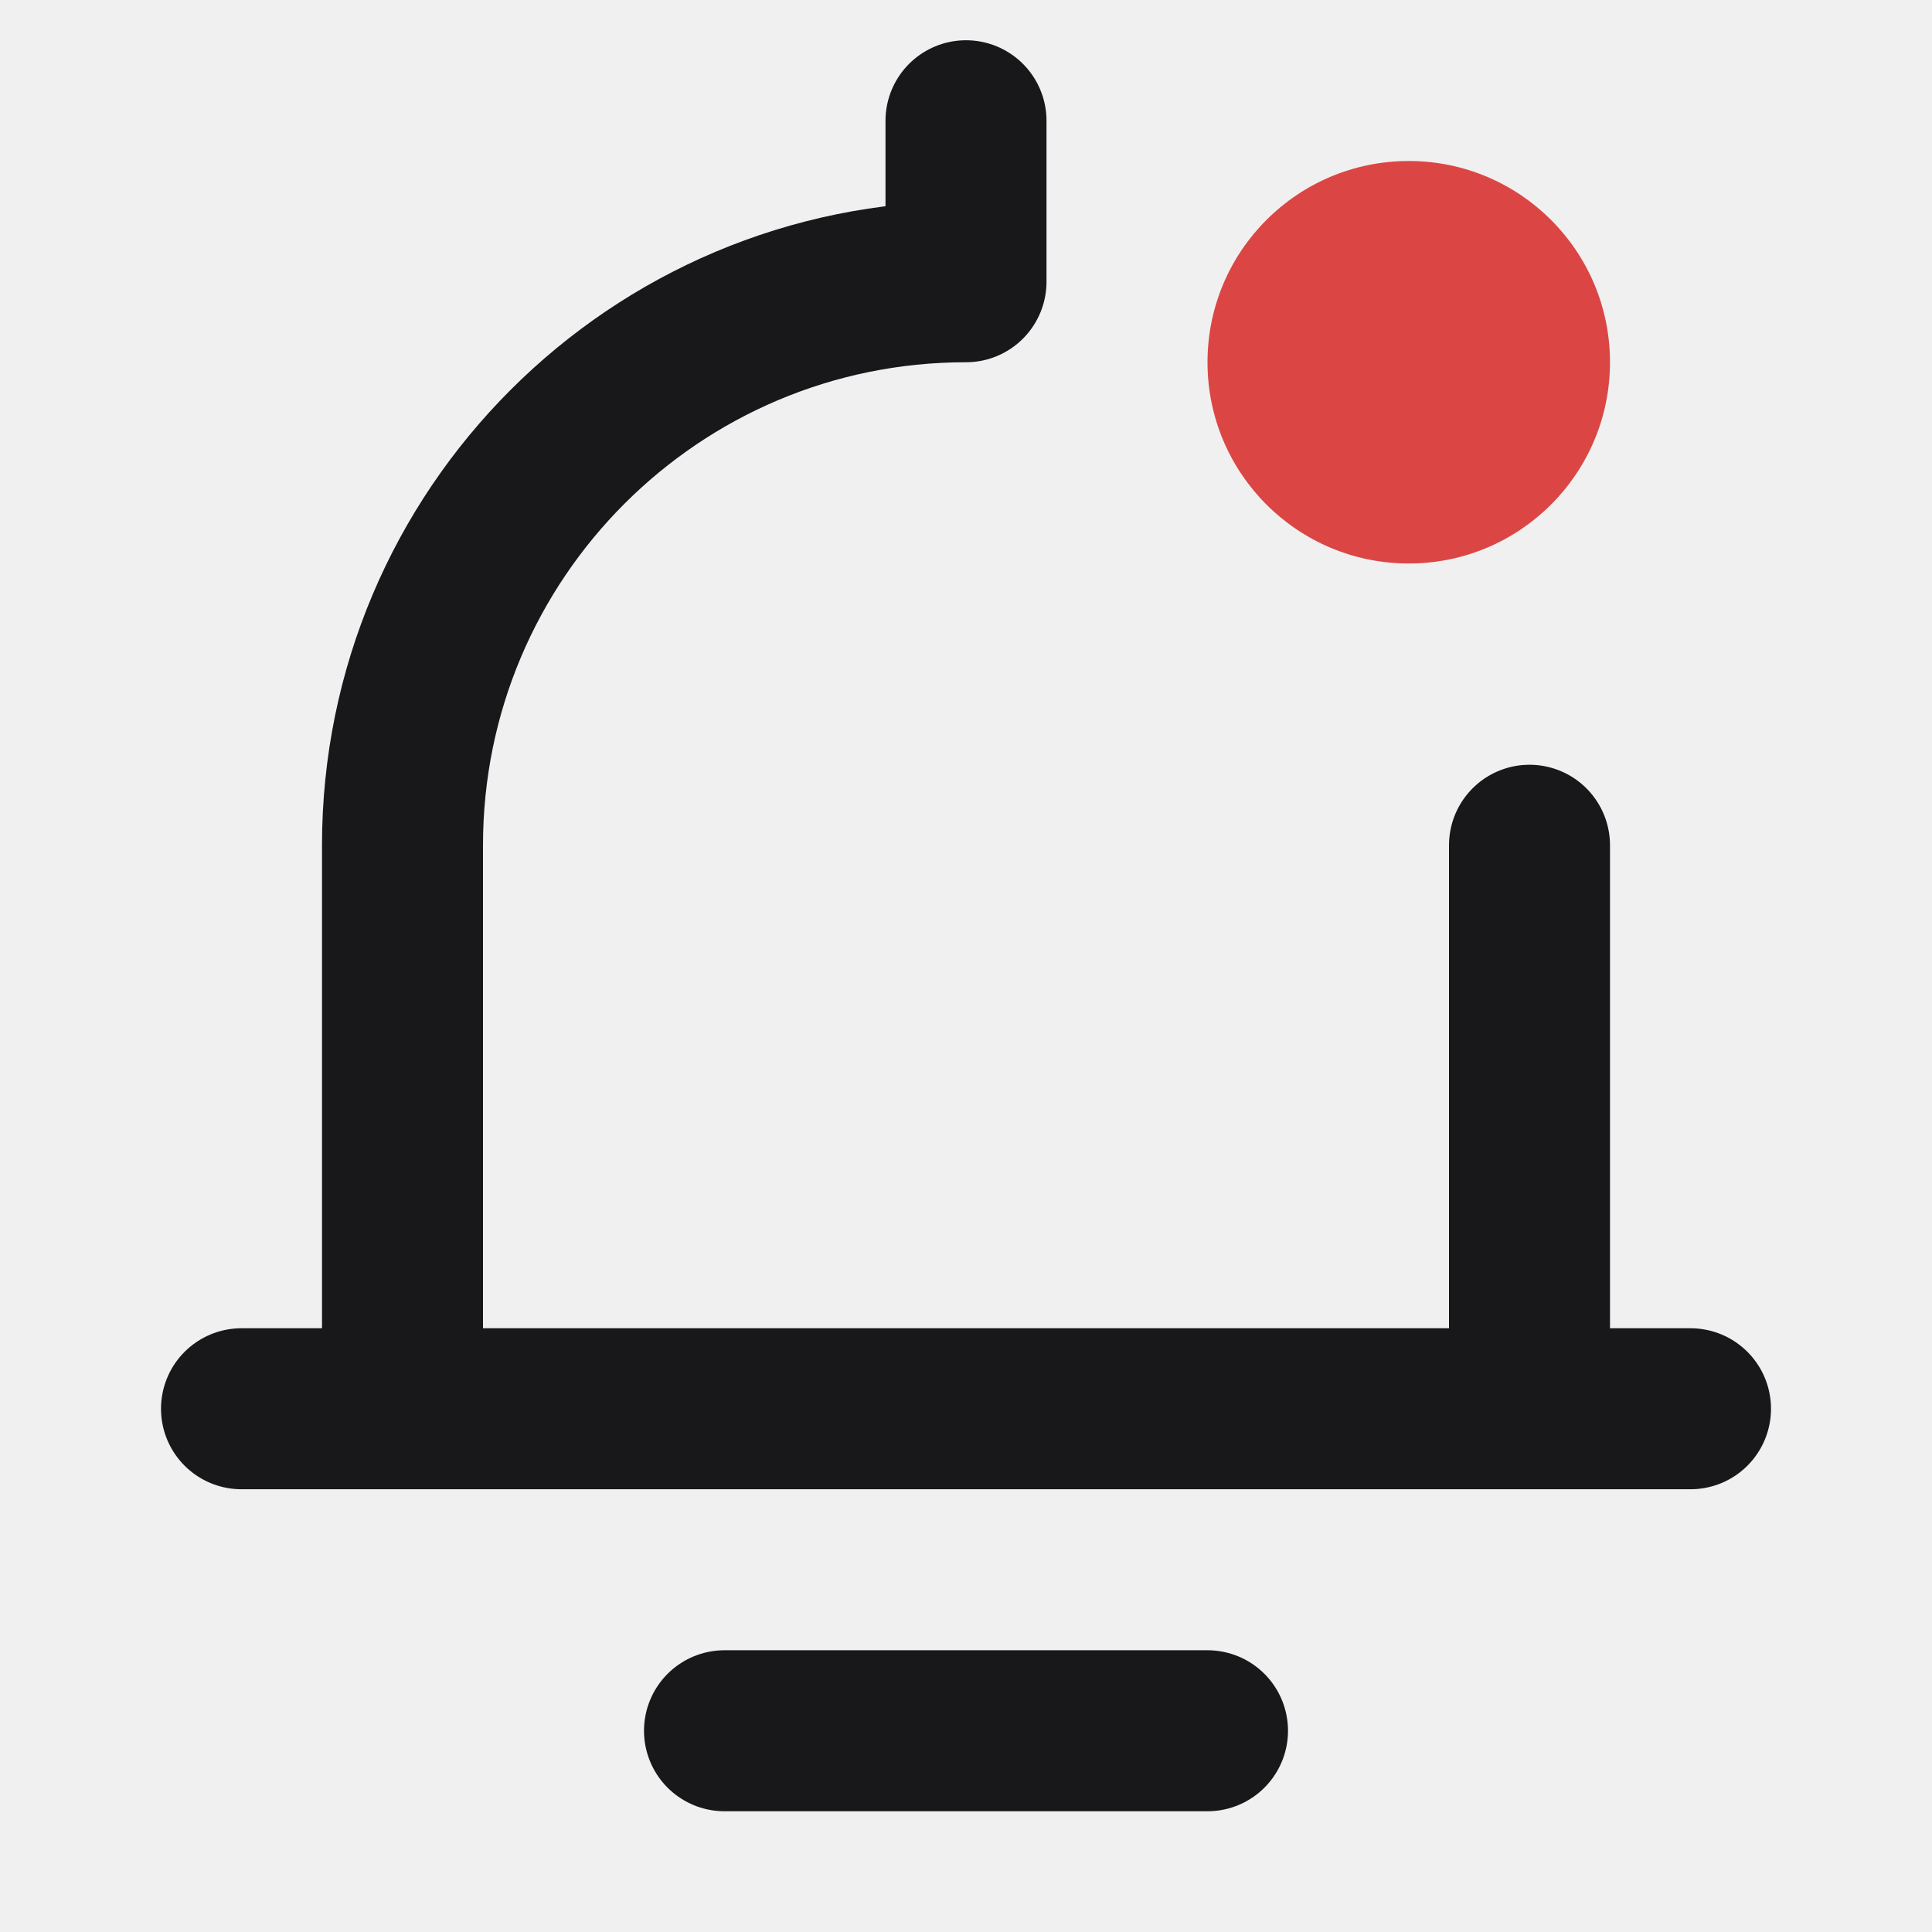
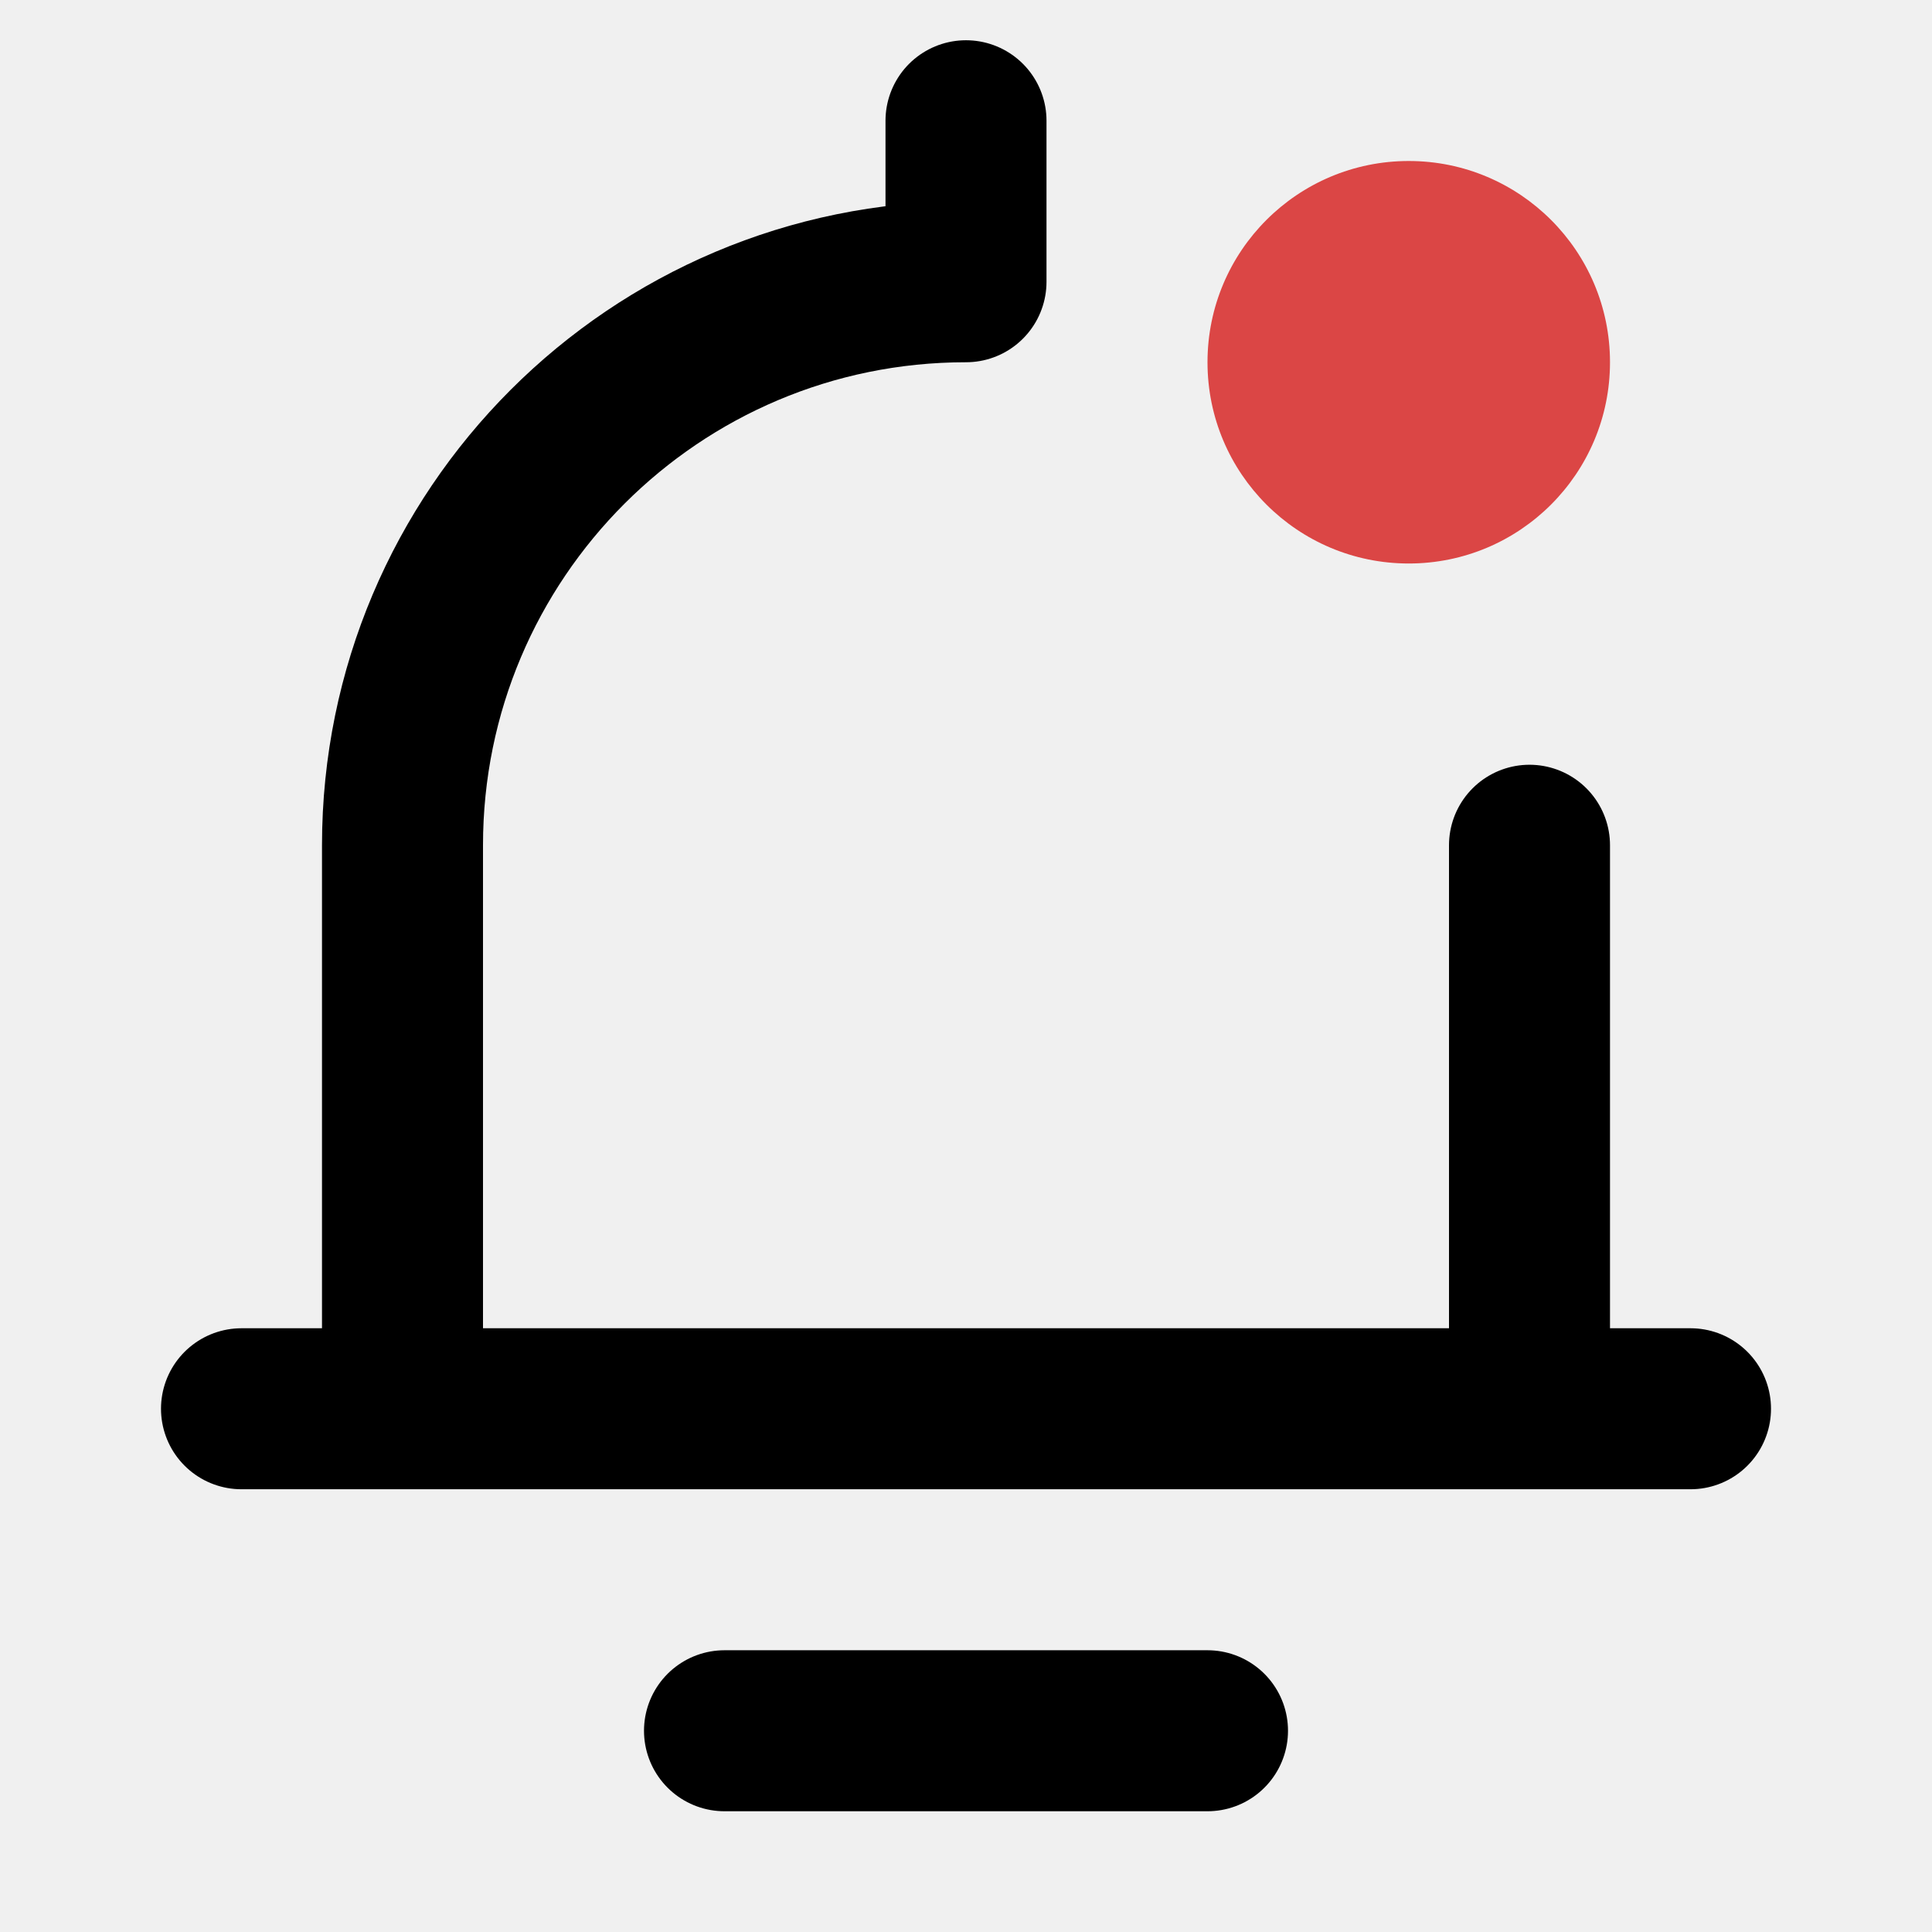
<svg xmlns="http://www.w3.org/2000/svg" width="24" height="24" viewBox="0 0 24 24" fill="none">
  <g clip-path="url(#clip0_23663_184850)">
-     <path d="M3 17.5H5M5 17.5V10.5C5 6.634 8.134 3.5 12 3.5V1.5M5 17.5H19M19 17.5H21M19 17.5V10.5M9 21.5H15" stroke="#18181B" stroke-width="2" stroke-linecap="round" stroke-linejoin="round" />
+     <path d="M3 17.5H5M5 17.5V10.5C5 6.634 8.134 3.5 12 3.5V1.5M5 17.5H19M19 17.5H21M19 17.5V10.5M9 21.5H15" stroke="currentColor" stroke-width="2" stroke-linecap="round" stroke-linejoin="round" />
    <path d="M17.5 7C18.881 7 20 5.881 20 4.5C20 3.119 18.881 2 17.5 2C16.119 2 15 3.119 15 4.5C15 5.881 16.119 7 17.5 7Z" fill="#DB4645" />
  </g>
  <defs>
    <clipPath id="clip0_23663_184850">
      <rect width="24" height="24" fill="white" />
    </clipPath>
  </defs>
</svg>
